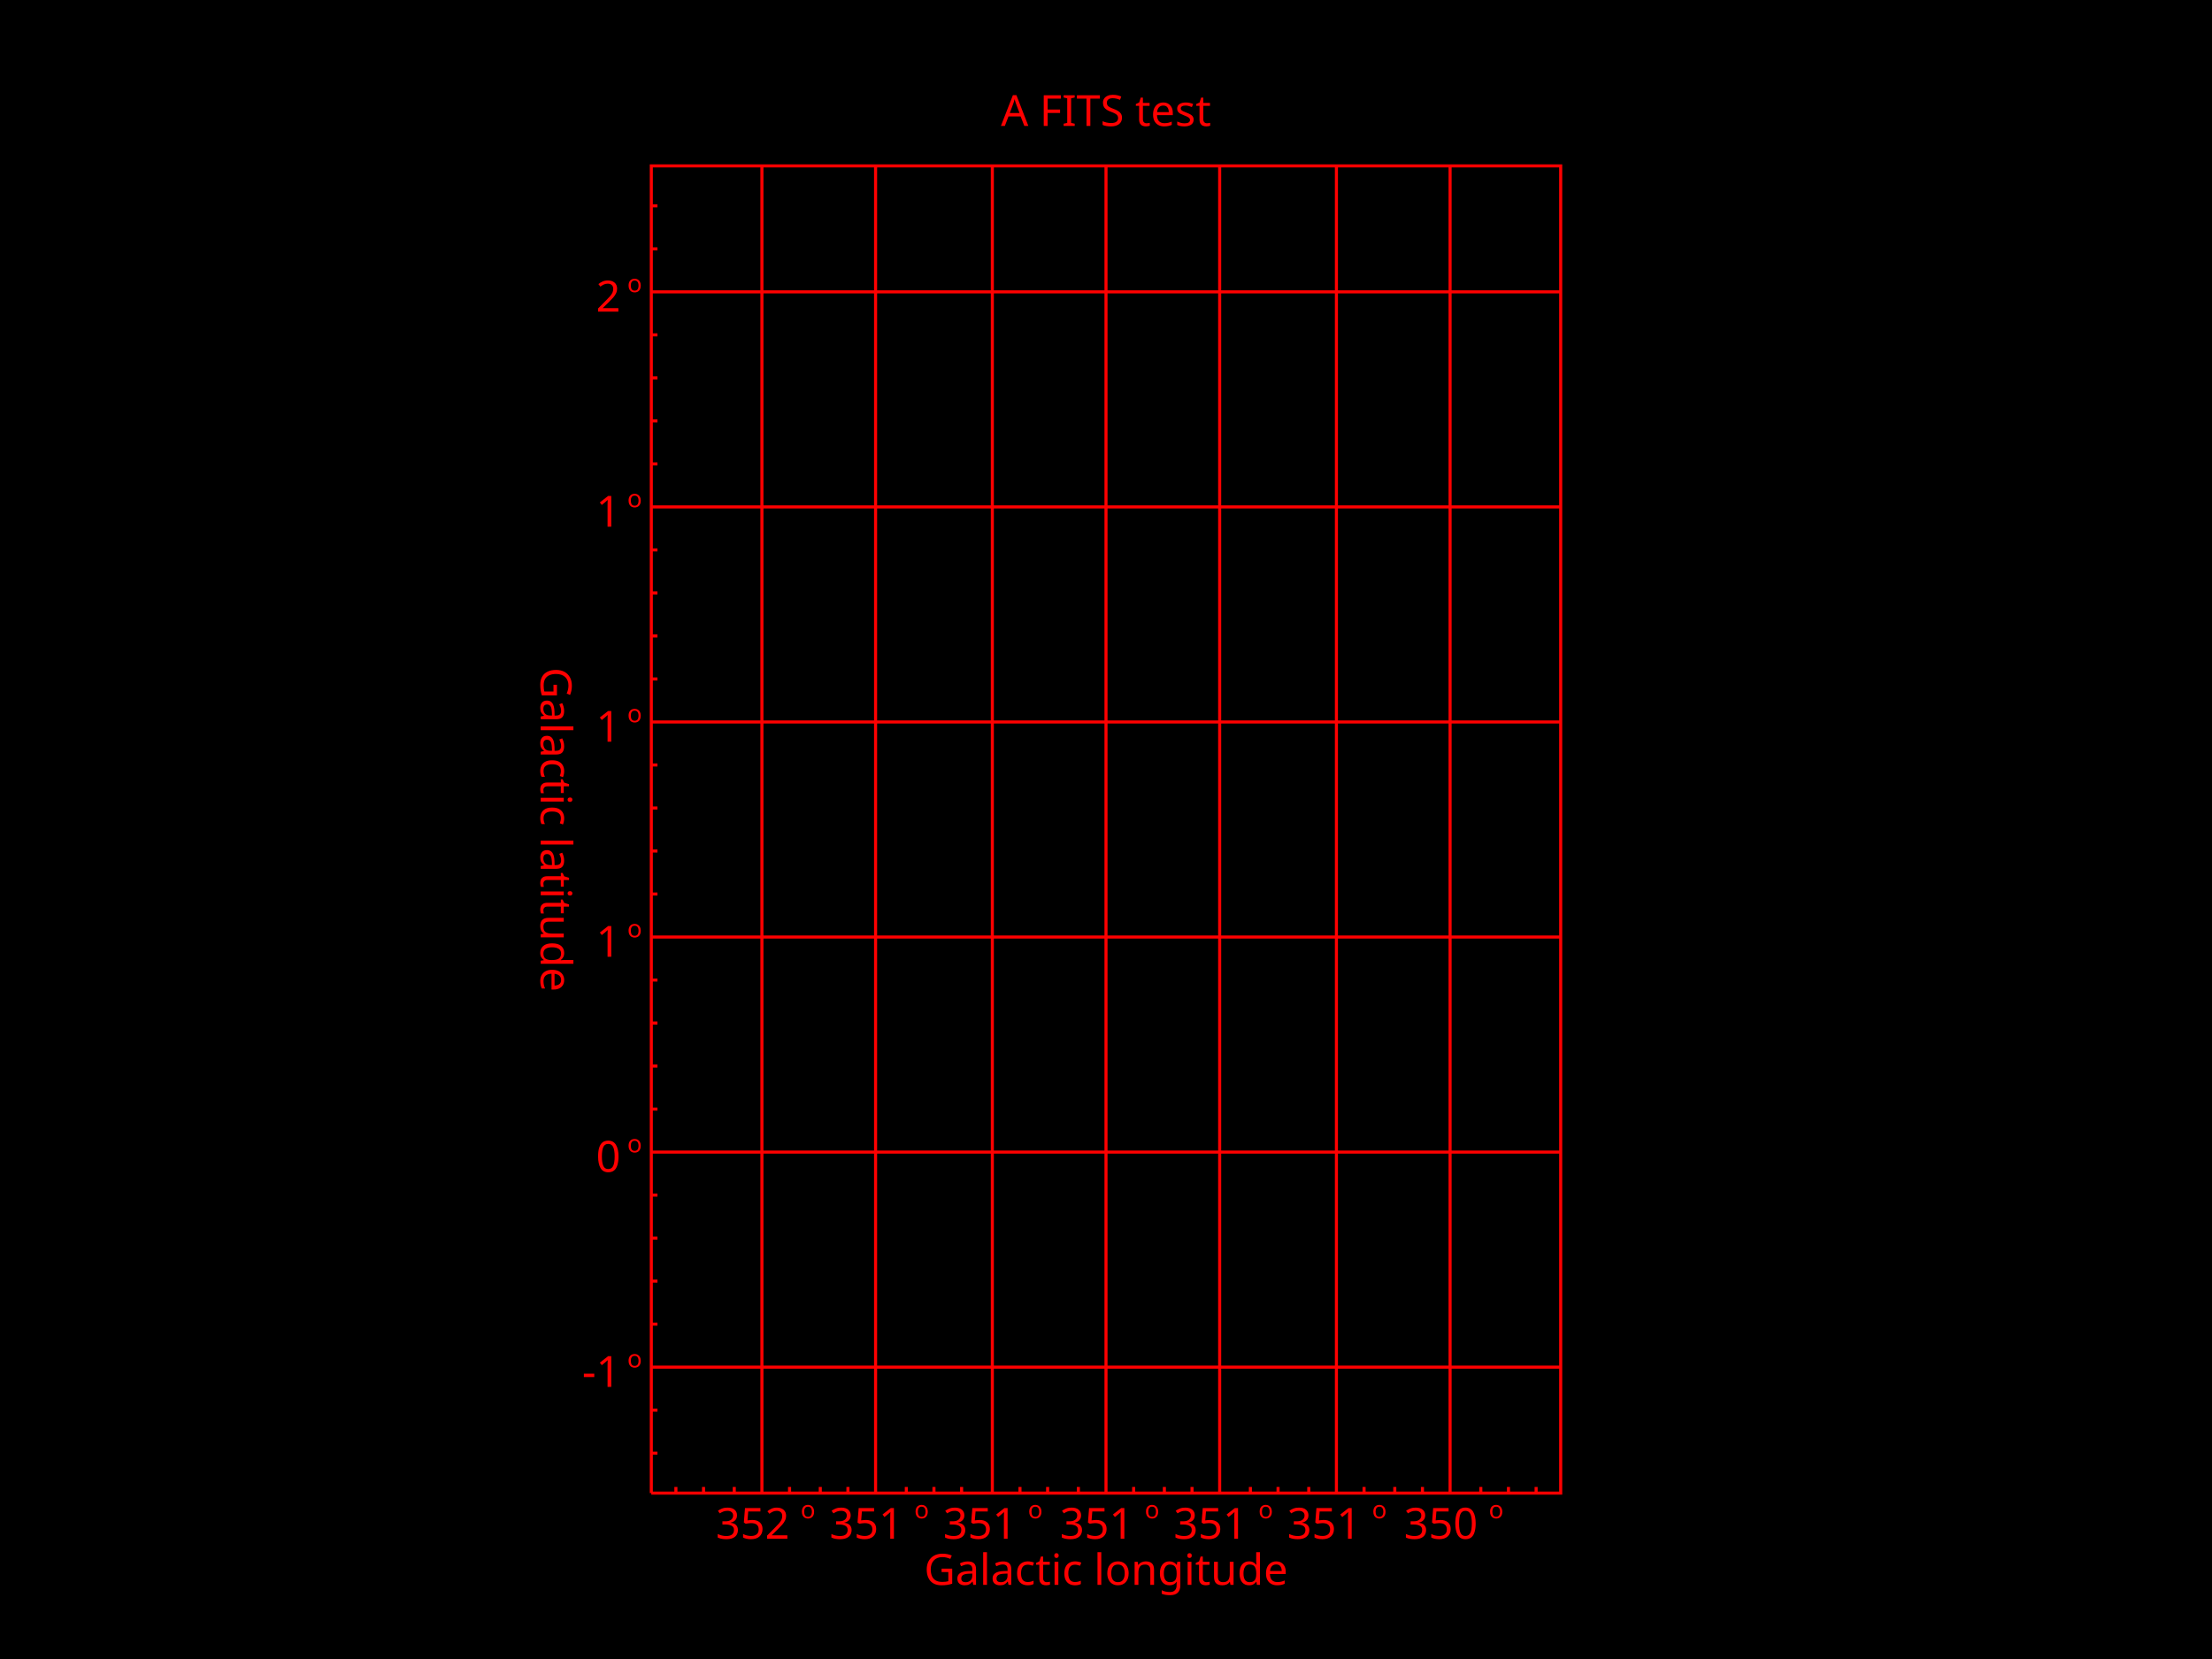
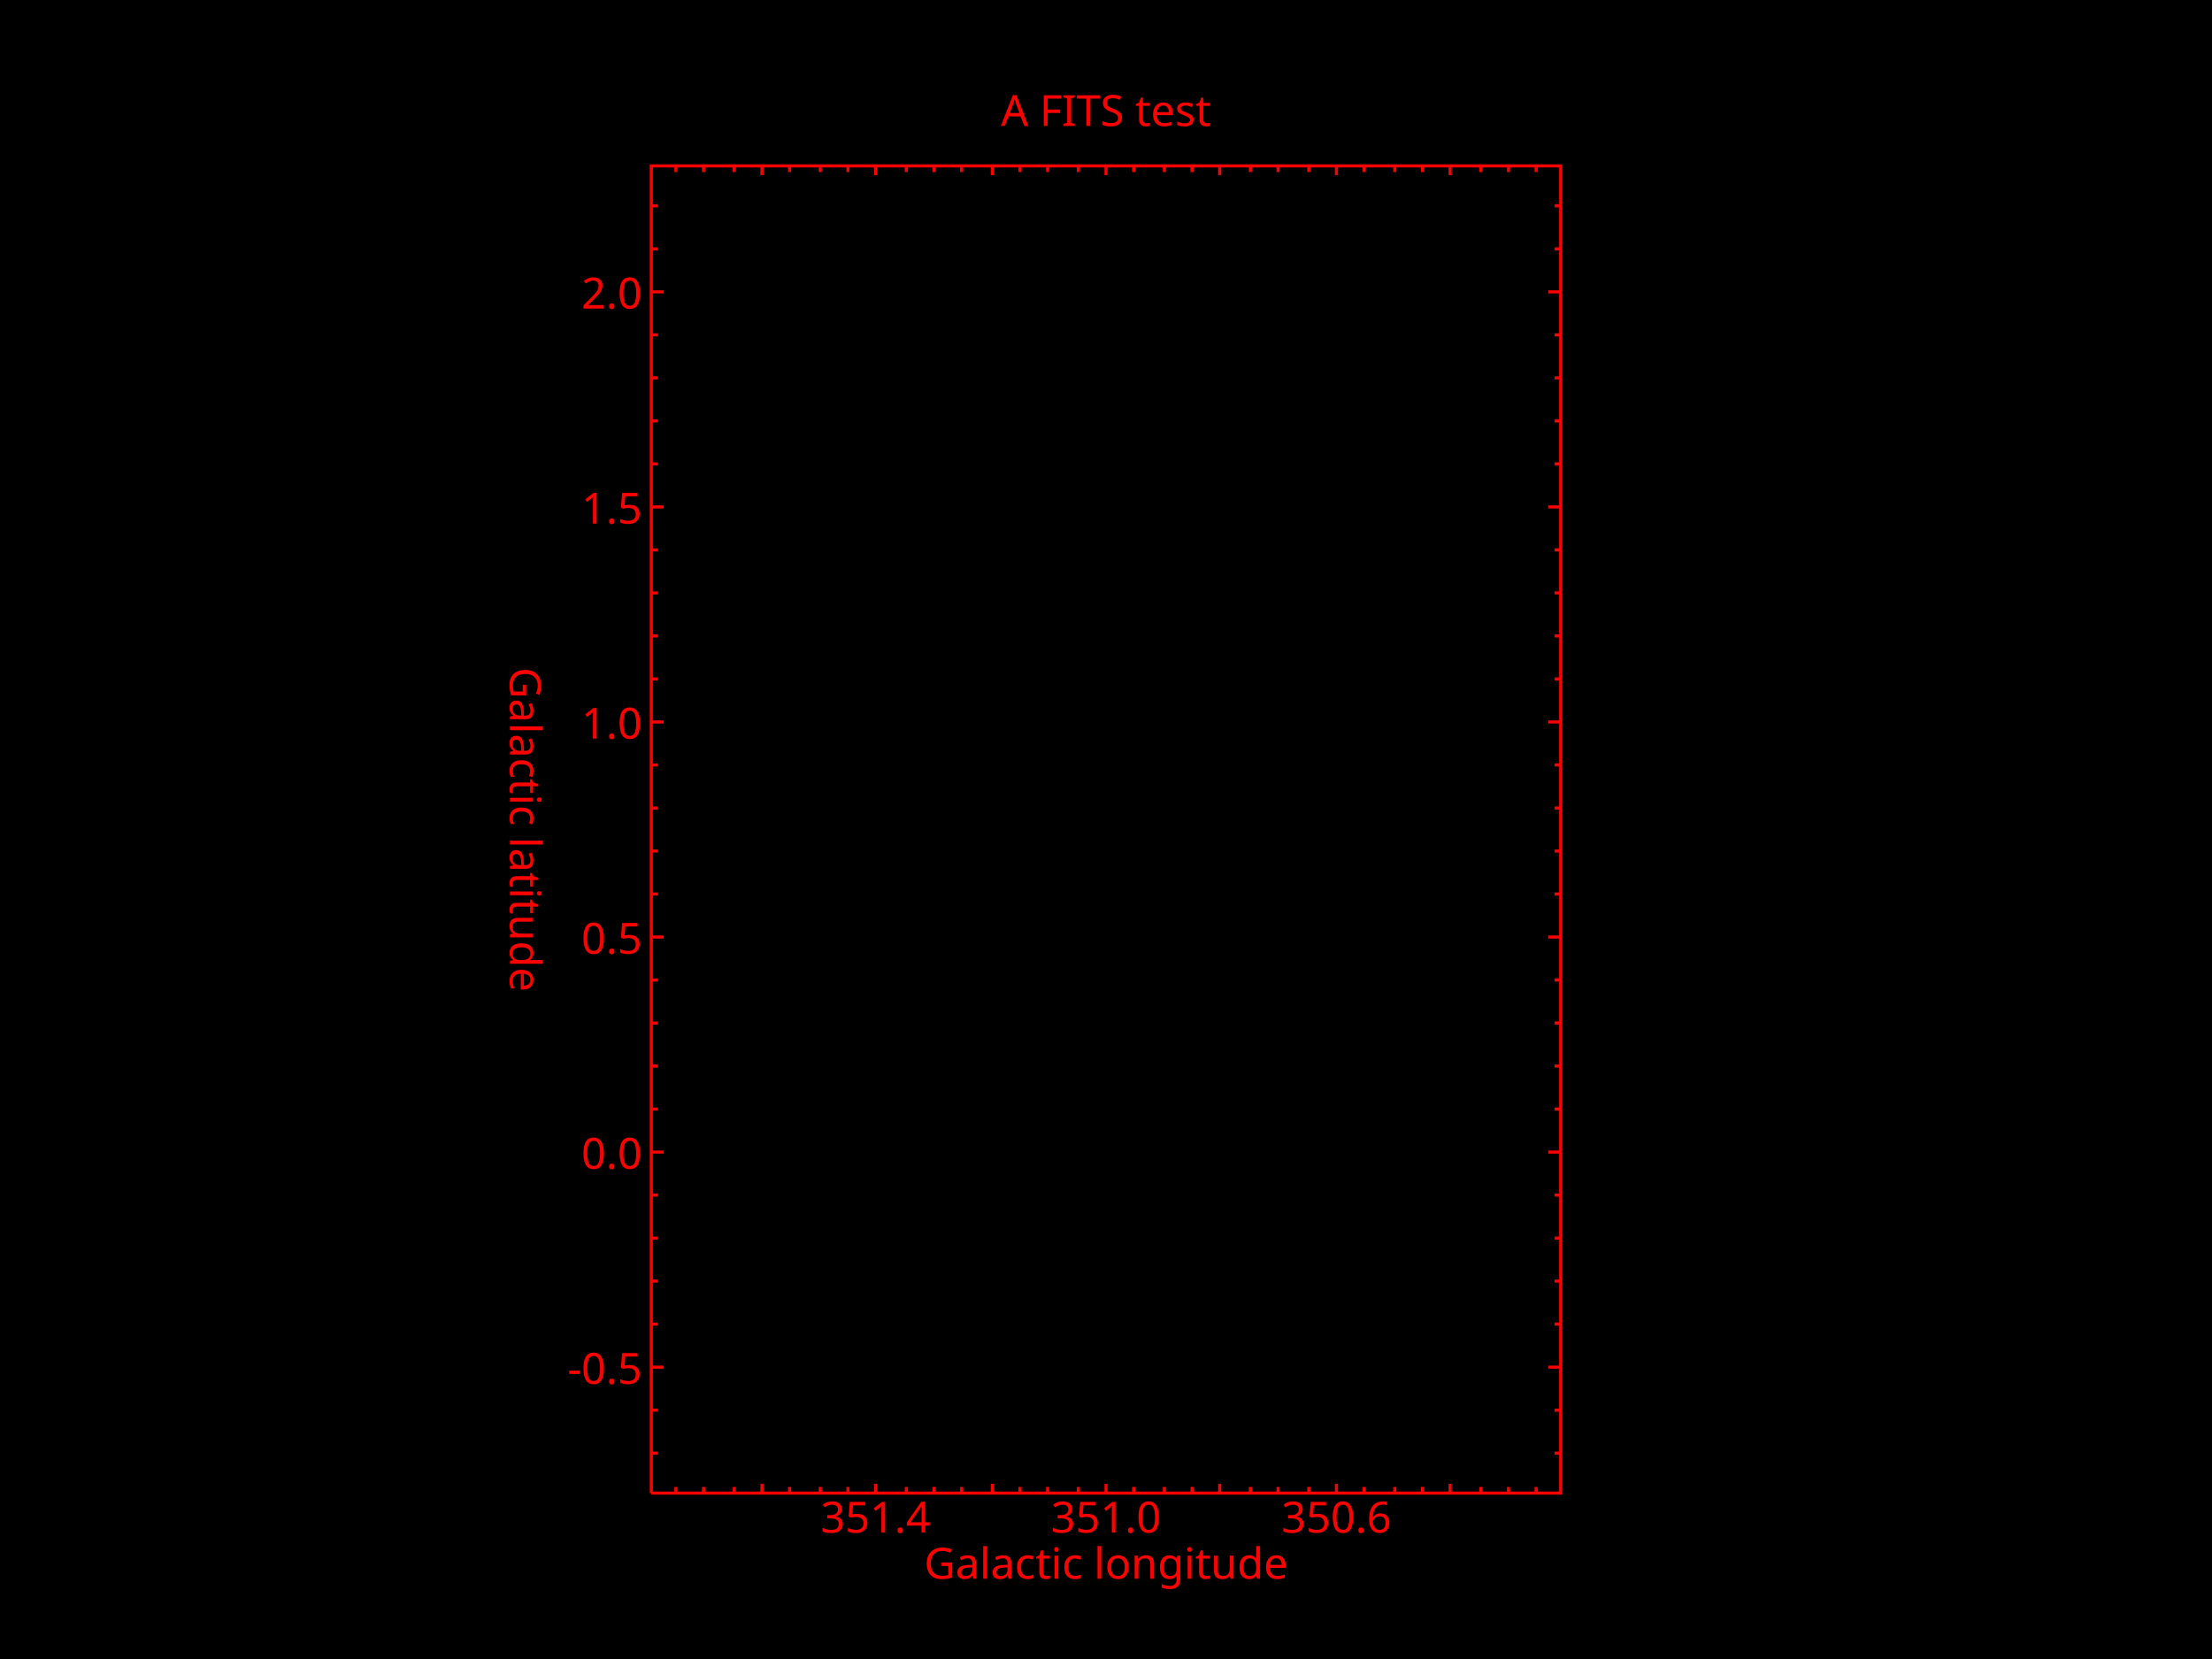
<svg xmlns="http://www.w3.org/2000/svg" width="720" height="540" viewBox="0 0 720 540">
  <rect width="100%" height="100%" fill="black" />
-   <polyline fill="none" stroke="#ff0000" stroke-width="1" points="472,486 472,455 472,405 472,355 472,305 472,255 472,205 472,155 472,105 472,55 472,54 " />
-   <polyline fill="none" stroke="#ff0000" stroke-width="1" points="435,486 435,455 435,405 435,355 435,305 435,255 435,205 435,155 435,105 435,55 435,54 " />
-   <polyline fill="none" stroke="#ff0000" stroke-width="1" points="397,486 397,455 397,405 397,355 397,305 397,255 397,205 397,155 397,105 397,55 397,54 " />
-   <polyline fill="none" stroke="#ff0000" stroke-width="1" points="360,486 360,455 360,405 360,355 360,305 360,255 360,205 360,155 360,105 360,55 360,54 " />
-   <polyline fill="none" stroke="#ff0000" stroke-width="1" points="323,486 323,455 323,405 323,355 323,305 323,255 323,205 323,155 323,105 323,55 323,54 " />
-   <polyline fill="none" stroke="#ff0000" stroke-width="1" points="285,486 285,455 285,405 285,355 285,305 285,255 285,205 285,155 285,105 285,55 285,54 " />
-   <polyline fill="none" stroke="#ff0000" stroke-width="1" points="248,486 248,455 248,405 248,355 248,305 248,255 248,205 248,155 248,105 248,55 248,54 " />
-   <polyline fill="none" stroke="#ff0000" stroke-width="1" points="508,445 496,445 467,445 438,445 408,445 379,445 349,445 320,445 291,445 261,445 232,445 212,445 " />
-   <polyline fill="none" stroke="#ff0000" stroke-width="1" points="508,375 496,375 467,375 438,375 408,375 379,375 349,375 320,375 291,375 261,375 232,375 212,375 " />
-   <polyline fill="none" stroke="#ff0000" stroke-width="1" points="508,305 496,305 467,305 438,305 408,305 379,305 349,305 320,305 291,305 261,305 232,305 212,305 " />
-   <polyline fill="none" stroke="#ff0000" stroke-width="1" points="508,235 496,235 467,235 438,235 408,235 379,235 349,235 320,235 291,235 261,235 232,235 212,235 " />
-   <polyline fill="none" stroke="#ff0000" stroke-width="1" points="508,165 496,165 467,165 438,165 408,165 379,165 349,165 320,165 291,165 261,165 232,165 212,165 " />
-   <polyline fill="none" stroke="#ff0000" stroke-width="1" points="508,95 496,95 467,95 438,95 408,95 379,95 349,95 320,95 291,95 261,95 232,95 212,95 " />
  <polyline fill="none" stroke="#ff0000" stroke-width="1" points="500,486 500,484 " />
  <polyline fill="none" stroke="#ff0000" stroke-width="1" points="491,486 491,484 491,486 " />
+   <polyline fill="none" stroke="#ff0000" stroke-width="1" points="472,486 472,483 472,486 " />
  <polyline fill="none" stroke="#ff0000" stroke-width="1" points="482,486 482,484 482,486 " />
  <polyline fill="none" stroke="#ff0000" stroke-width="1" points="463,486 463,484 463,486 " />
  <polyline fill="none" stroke="#ff0000" stroke-width="1" points="454,486 454,484 454,486 " />
+   <polyline fill="none" stroke="#ff0000" stroke-width="1" points="435,486 435,483 435,486 " />
  <polyline fill="none" stroke="#ff0000" stroke-width="1" points="444,486 444,484 444,486 " />
  <polyline fill="none" stroke="#ff0000" stroke-width="1" points="426,486 426,484 426,486 " />
  <polyline fill="none" stroke="#ff0000" stroke-width="1" points="416,486 416,484 416,486 " />
+   <polyline fill="none" stroke="#ff0000" stroke-width="1" points="397,486 397,483 397,486 " />
  <polyline fill="none" stroke="#ff0000" stroke-width="1" points="407,486 407,484 407,486 " />
  <polyline fill="none" stroke="#ff0000" stroke-width="1" points="388,486 388,484 388,486 " />
  <polyline fill="none" stroke="#ff0000" stroke-width="1" points="379,486 379,484 379,486 " />
+   <polyline fill="none" stroke="#ff0000" stroke-width="1" points="360,486 360,483 360,486 " />
  <polyline fill="none" stroke="#ff0000" stroke-width="1" points="369,486 369,484 369,486 " />
  <polyline fill="none" stroke="#ff0000" stroke-width="1" points="351,486 351,484 351,486 " />
  <polyline fill="none" stroke="#ff0000" stroke-width="1" points="341,486 341,484 341,486 " />
+   <polyline fill="none" stroke="#ff0000" stroke-width="1" points="323,486 323,483 323,486 " />
  <polyline fill="none" stroke="#ff0000" stroke-width="1" points="332,486 332,484 332,486 " />
  <polyline fill="none" stroke="#ff0000" stroke-width="1" points="313,486 313,484 313,486 " />
  <polyline fill="none" stroke="#ff0000" stroke-width="1" points="304,486 304,484 304,486 " />
+   <polyline fill="none" stroke="#ff0000" stroke-width="1" points="285,486 285,483 285,486 " />
  <polyline fill="none" stroke="#ff0000" stroke-width="1" points="295,486 295,484 295,486 " />
  <polyline fill="none" stroke="#ff0000" stroke-width="1" points="276,486 276,484 276,486 " />
  <polyline fill="none" stroke="#ff0000" stroke-width="1" points="267,486 267,484 267,486 " />
+   <polyline fill="none" stroke="#ff0000" stroke-width="1" points="248,486 248,483 248,486 " />
  <polyline fill="none" stroke="#ff0000" stroke-width="1" points="257,486 257,484 257,486 " />
  <polyline fill="none" stroke="#ff0000" stroke-width="1" points="239,486 239,484 239,486 " />
  <polyline fill="none" stroke="#ff0000" stroke-width="1" points="229,486 229,484 229,486 " />
  <polyline fill="none" stroke="#ff0000" stroke-width="1" points="220,486 220,484 220,486 " />
-   <polyline fill="none" stroke="#ff0000" stroke-width="1" points="212,473 214,473 " />
+   <polyline fill="none" stroke="#ff0000" stroke-width="1" points="212,445 216,445 " />
+   <polyline fill="none" stroke="#ff0000" stroke-width="1" points="212,473 214,473 212,473 " />
  <polyline fill="none" stroke="#ff0000" stroke-width="1" points="212,459 214,459 212,459 " />
  <polyline fill="none" stroke="#ff0000" stroke-width="1" points="212,431 214,431 212,431 " />
  <polyline fill="none" stroke="#ff0000" stroke-width="1" points="212,417 214,417 212,417 " />
+   <polyline fill="none" stroke="#ff0000" stroke-width="1" points="212,375 216,375 212,375 " />
  <polyline fill="none" stroke="#ff0000" stroke-width="1" points="212,403 214,403 212,403 " />
  <polyline fill="none" stroke="#ff0000" stroke-width="1" points="212,389 214,389 212,389 " />
  <polyline fill="none" stroke="#ff0000" stroke-width="1" points="212,361 214,361 212,361 " />
  <polyline fill="none" stroke="#ff0000" stroke-width="1" points="212,347 214,347 212,347 " />
+   <polyline fill="none" stroke="#ff0000" stroke-width="1" points="212,305 216,305 212,305 " />
  <polyline fill="none" stroke="#ff0000" stroke-width="1" points="212,333 214,333 212,333 " />
  <polyline fill="none" stroke="#ff0000" stroke-width="1" points="212,319 214,319 212,319 " />
  <polyline fill="none" stroke="#ff0000" stroke-width="1" points="212,291 214,291 212,291 " />
  <polyline fill="none" stroke="#ff0000" stroke-width="1" points="212,277 214,277 212,277 " />
+   <polyline fill="none" stroke="#ff0000" stroke-width="1" points="212,235 216,235 212,235 " />
  <polyline fill="none" stroke="#ff0000" stroke-width="1" points="212,263 214,263 212,263 " />
  <polyline fill="none" stroke="#ff0000" stroke-width="1" points="212,249 214,249 212,249 " />
  <polyline fill="none" stroke="#ff0000" stroke-width="1" points="212,221 214,221 212,221 " />
  <polyline fill="none" stroke="#ff0000" stroke-width="1" points="212,207 214,207 212,207 " />
+   <polyline fill="none" stroke="#ff0000" stroke-width="1" points="212,165 216,165 212,165 " />
  <polyline fill="none" stroke="#ff0000" stroke-width="1" points="212,193 214,193 212,193 " />
  <polyline fill="none" stroke="#ff0000" stroke-width="1" points="212,179 214,179 212,179 " />
  <polyline fill="none" stroke="#ff0000" stroke-width="1" points="212,151 214,151 212,151 " />
  <polyline fill="none" stroke="#ff0000" stroke-width="1" points="212,137 214,137 212,137 " />
+   <polyline fill="none" stroke="#ff0000" stroke-width="1" points="212,95 216,95 212,95 " />
  <polyline fill="none" stroke="#ff0000" stroke-width="1" points="212,123 214,123 212,123 " />
  <polyline fill="none" stroke="#ff0000" stroke-width="1" points="212,109 214,109 212,109 " />
  <polyline fill="none" stroke="#ff0000" stroke-width="1" points="212,81 214,81 212,81 " />
  <polyline fill="none" stroke="#ff0000" stroke-width="1" points="212,67 214,67 212,67 " />
+   <polyline fill="none" stroke="#ff0000" stroke-width="1" points="500,54 500,56 " />
+   <polyline fill="none" stroke="#ff0000" stroke-width="1" points="491,54 491,56 491,54 " />
+   <polyline fill="none" stroke="#ff0000" stroke-width="1" points="472,54 472,57 472,54 " />
+   <polyline fill="none" stroke="#ff0000" stroke-width="1" points="482,54 482,56 482,54 " />
+   <polyline fill="none" stroke="#ff0000" stroke-width="1" points="463,54 463,56 463,54 " />
+   <polyline fill="none" stroke="#ff0000" stroke-width="1" points="454,54 454,56 454,54 " />
+   <polyline fill="none" stroke="#ff0000" stroke-width="1" points="435,54 435,57 435,54 " />
+   <polyline fill="none" stroke="#ff0000" stroke-width="1" points="444,54 444,56 444,54 " />
+   <polyline fill="none" stroke="#ff0000" stroke-width="1" points="426,54 426,56 426,54 " />
+   <polyline fill="none" stroke="#ff0000" stroke-width="1" points="416,54 416,56 416,54 " />
+   <polyline fill="none" stroke="#ff0000" stroke-width="1" points="397,54 397,57 397,54 " />
+   <polyline fill="none" stroke="#ff0000" stroke-width="1" points="407,54 407,56 407,54 " />
+   <polyline fill="none" stroke="#ff0000" stroke-width="1" points="388,54 388,56 388,54 " />
+   <polyline fill="none" stroke="#ff0000" stroke-width="1" points="379,54 379,56 379,54 " />
+   <polyline fill="none" stroke="#ff0000" stroke-width="1" points="360,54 360,57 360,54 " />
+   <polyline fill="none" stroke="#ff0000" stroke-width="1" points="369,54 369,56 369,54 " />
+   <polyline fill="none" stroke="#ff0000" stroke-width="1" points="351,54 351,56 351,54 " />
+   <polyline fill="none" stroke="#ff0000" stroke-width="1" points="341,54 341,56 341,54 " />
+   <polyline fill="none" stroke="#ff0000" stroke-width="1" points="323,54 323,57 323,54 " />
+   <polyline fill="none" stroke="#ff0000" stroke-width="1" points="332,54 332,56 332,54 " />
+   <polyline fill="none" stroke="#ff0000" stroke-width="1" points="313,54 313,56 313,54 " />
+   <polyline fill="none" stroke="#ff0000" stroke-width="1" points="304,54 304,56 304,54 " />
+   <polyline fill="none" stroke="#ff0000" stroke-width="1" points="285,54 285,57 285,54 " />
+   <polyline fill="none" stroke="#ff0000" stroke-width="1" points="295,54 295,56 295,54 " />
+   <polyline fill="none" stroke="#ff0000" stroke-width="1" points="276,54 276,56 276,54 " />
+   <polyline fill="none" stroke="#ff0000" stroke-width="1" points="267,54 267,56 267,54 " />
+   <polyline fill="none" stroke="#ff0000" stroke-width="1" points="248,54 248,57 248,54 " />
+   <polyline fill="none" stroke="#ff0000" stroke-width="1" points="257,54 257,56 257,54 " />
+   <polyline fill="none" stroke="#ff0000" stroke-width="1" points="239,54 239,56 239,54 " />
+   <polyline fill="none" stroke="#ff0000" stroke-width="1" points="229,54 229,56 229,54 " />
+   <polyline fill="none" stroke="#ff0000" stroke-width="1" points="220,54 220,56 220,54 " />
+   <polyline fill="none" stroke="#ff0000" stroke-width="1" points="508,445 504,445 " />
+   <polyline fill="none" stroke="#ff0000" stroke-width="1" points="508,473 506,473 508,473 " />
+   <polyline fill="none" stroke="#ff0000" stroke-width="1" points="508,459 506,459 508,459 " />
+   <polyline fill="none" stroke="#ff0000" stroke-width="1" points="508,431 506,431 508,431 " />
+   <polyline fill="none" stroke="#ff0000" stroke-width="1" points="508,417 506,417 508,417 " />
+   <polyline fill="none" stroke="#ff0000" stroke-width="1" points="508,375 504,375 508,375 " />
+   <polyline fill="none" stroke="#ff0000" stroke-width="1" points="508,403 506,403 508,403 " />
+   <polyline fill="none" stroke="#ff0000" stroke-width="1" points="508,389 506,389 508,389 " />
+   <polyline fill="none" stroke="#ff0000" stroke-width="1" points="508,361 506,361 508,361 " />
+   <polyline fill="none" stroke="#ff0000" stroke-width="1" points="508,347 506,347 508,347 " />
+   <polyline fill="none" stroke="#ff0000" stroke-width="1" points="508,305 504,305 508,305 " />
+   <polyline fill="none" stroke="#ff0000" stroke-width="1" points="508,333 506,333 508,333 " />
+   <polyline fill="none" stroke="#ff0000" stroke-width="1" points="508,319 506,319 508,319 " />
+   <polyline fill="none" stroke="#ff0000" stroke-width="1" points="508,291 506,291 508,291 " />
+   <polyline fill="none" stroke="#ff0000" stroke-width="1" points="508,277 506,277 508,277 " />
+   <polyline fill="none" stroke="#ff0000" stroke-width="1" points="508,235 504,235 508,235 " />
+   <polyline fill="none" stroke="#ff0000" stroke-width="1" points="508,263 506,263 508,263 " />
+   <polyline fill="none" stroke="#ff0000" stroke-width="1" points="508,249 506,249 508,249 " />
+   <polyline fill="none" stroke="#ff0000" stroke-width="1" points="508,221 506,221 508,221 " />
+   <polyline fill="none" stroke="#ff0000" stroke-width="1" points="508,207 506,207 508,207 " />
+   <polyline fill="none" stroke="#ff0000" stroke-width="1" points="508,165 504,165 508,165 " />
+   <polyline fill="none" stroke="#ff0000" stroke-width="1" points="508,193 506,193 508,193 " />
+   <polyline fill="none" stroke="#ff0000" stroke-width="1" points="508,179 506,179 508,179 " />
+   <polyline fill="none" stroke="#ff0000" stroke-width="1" points="508,151 506,151 508,151 " />
+   <polyline fill="none" stroke="#ff0000" stroke-width="1" points="508,137 506,137 508,137 " />
+   <polyline fill="none" stroke="#ff0000" stroke-width="1" points="508,95 504,95 508,95 " />
+   <polyline fill="none" stroke="#ff0000" stroke-width="1" points="508,123 506,123 508,123 " />
+   <polyline fill="none" stroke="#ff0000" stroke-width="1" points="508,109 506,109 508,109 " />
+   <polyline fill="none" stroke="#ff0000" stroke-width="1" points="508,81 506,81 508,81 " />
+   <polyline fill="none" stroke="#ff0000" stroke-width="1" points="508,67 506,67 508,67 " />
  <polyline fill="none" stroke="#ff0000" stroke-width="1" points="212,486 233,486 254,486 275,486 297,486 318,486 339,486 360,486 381,486 402,486 423,486 445,486 466,486 487,486 508,486 508,455 508,424 508,393 508,363 508,332 508,301 508,270 508,239 508,208 508,177 508,147 508,116 508,85 508,54 487,54 466,54 445,54 423,54 402,54 381,54 360,54 339,54 318,54 297,54 275,54 254,54 233,54 212,54 212,85 212,116 212,147 212,177 212,208 212,239 212,270 212,301 212,332 212,363 212,393 212,424 212,455 212,486 " />
-   <text x="245" y="490" font-family="sans-serif" font-size="14" fill="#ff0000" text-anchor="middle" dominant-baseline="hanging">352</text>
-   <text x="263" y="488" font-family="sans-serif" font-size="8" fill="#ff0000" text-anchor="middle" dominant-baseline="hanging">o</text>
-   <text x="282" y="490" font-family="sans-serif" font-size="14" fill="#ff0000" text-anchor="middle" dominant-baseline="hanging">351</text>
-   <text x="300" y="488" font-family="sans-serif" font-size="8" fill="#ff0000" text-anchor="middle" dominant-baseline="hanging">o</text>
-   <text x="319" y="490" font-family="sans-serif" font-size="14" fill="#ff0000" text-anchor="middle" dominant-baseline="hanging">351</text>
-   <text x="337" y="488" font-family="sans-serif" font-size="8" fill="#ff0000" text-anchor="middle" dominant-baseline="hanging">o</text>
-   <text x="357" y="490" font-family="sans-serif" font-size="14" fill="#ff0000" text-anchor="middle" dominant-baseline="hanging">351</text>
-   <text x="375" y="488" font-family="sans-serif" font-size="8" fill="#ff0000" text-anchor="middle" dominant-baseline="hanging">o</text>
-   <text x="394" y="490" font-family="sans-serif" font-size="14" fill="#ff0000" text-anchor="middle" dominant-baseline="hanging">351</text>
-   <text x="412" y="488" font-family="sans-serif" font-size="8" fill="#ff0000" text-anchor="middle" dominant-baseline="hanging">o</text>
-   <text x="431" y="490" font-family="sans-serif" font-size="14" fill="#ff0000" text-anchor="middle" dominant-baseline="hanging">351</text>
-   <text x="449" y="488" font-family="sans-serif" font-size="8" fill="#ff0000" text-anchor="middle" dominant-baseline="hanging">o</text>
-   <text x="469" y="490" font-family="sans-serif" font-size="14" fill="#ff0000" text-anchor="middle" dominant-baseline="hanging">350</text>
-   <text x="487" y="488" font-family="sans-serif" font-size="8" fill="#ff0000" text-anchor="middle" dominant-baseline="hanging">o</text>
-   <text x="202" y="446" font-family="sans-serif" font-size="14" fill="#ff0000" text-anchor="end" dominant-baseline="central">-1</text>
-   <text x="209" y="442" font-family="sans-serif" font-size="8" fill="#ff0000" text-anchor="end" dominant-baseline="central">o</text>
-   <text x="202" y="376" font-family="sans-serif" font-size="14" fill="#ff0000" text-anchor="end" dominant-baseline="central">0</text>
-   <text x="209" y="372" font-family="sans-serif" font-size="8" fill="#ff0000" text-anchor="end" dominant-baseline="central">o</text>
-   <text x="202" y="306" font-family="sans-serif" font-size="14" fill="#ff0000" text-anchor="end" dominant-baseline="central">1</text>
-   <text x="209" y="302" font-family="sans-serif" font-size="8" fill="#ff0000" text-anchor="end" dominant-baseline="central">o</text>
-   <text x="202" y="236" font-family="sans-serif" font-size="14" fill="#ff0000" text-anchor="end" dominant-baseline="central">1</text>
-   <text x="209" y="232" font-family="sans-serif" font-size="8" fill="#ff0000" text-anchor="end" dominant-baseline="central">o</text>
-   <text x="202" y="166" font-family="sans-serif" font-size="14" fill="#ff0000" text-anchor="end" dominant-baseline="central">1</text>
-   <text x="209" y="162" font-family="sans-serif" font-size="8" fill="#ff0000" text-anchor="end" dominant-baseline="central">o</text>
-   <text x="202" y="96" font-family="sans-serif" font-size="14" fill="#ff0000" text-anchor="end" dominant-baseline="central">2</text>
-   <text x="209" y="92" font-family="sans-serif" font-size="8" fill="#ff0000" text-anchor="end" dominant-baseline="central">o</text>
-   <text x="360" y="505" font-family="sans-serif" font-size="14" fill="#ff0000" text-anchor="middle" dominant-baseline="hanging">Galactic longitude</text>
-   <text x="176" y="270" font-family="sans-serif" font-size="14" fill="#ff0000" text-anchor="middle" dominant-baseline="alphabetic" transform="rotate(90,176,270)">Galactic latitude</text>
+   <text x="285" y="488" font-family="sans-serif" font-size="14" fill="#ff0000" text-anchor="middle" dominant-baseline="hanging">351.4</text>
+   <text x="360" y="488" font-family="sans-serif" font-size="14" fill="#ff0000" text-anchor="middle" dominant-baseline="hanging">351.0</text>
+   <text x="435" y="488" font-family="sans-serif" font-size="14" fill="#ff0000" text-anchor="middle" dominant-baseline="hanging">350.6</text>
+   <text x="209" y="445" font-family="sans-serif" font-size="14" fill="#ff0000" text-anchor="end" dominant-baseline="central">-0.5</text>
+   <text x="209" y="375" font-family="sans-serif" font-size="14" fill="#ff0000" text-anchor="end" dominant-baseline="central">0.0</text>
+   <text x="209" y="305" font-family="sans-serif" font-size="14" fill="#ff0000" text-anchor="end" dominant-baseline="central">0.5</text>
+   <text x="209" y="235" font-family="sans-serif" font-size="14" fill="#ff0000" text-anchor="end" dominant-baseline="central">1.0</text>
+   <text x="209" y="165" font-family="sans-serif" font-size="14" fill="#ff0000" text-anchor="end" dominant-baseline="central">1.5</text>
+   <text x="209" y="95" font-family="sans-serif" font-size="14" fill="#ff0000" text-anchor="end" dominant-baseline="central">2.0</text>
+   <text x="360" y="503" font-family="sans-serif" font-size="14" fill="#ff0000" text-anchor="middle" dominant-baseline="hanging">Galactic longitude</text>
+   <text x="166" y="270" font-family="sans-serif" font-size="14" fill="#ff0000" text-anchor="middle" dominant-baseline="alphabetic" transform="rotate(90,166,270)">Galactic latitude</text>
  <text x="360" y="41" font-family="sans-serif" font-size="14" fill="#ff0000" text-anchor="middle" dominant-baseline="alphabetic">A FITS test</text>
</svg>
